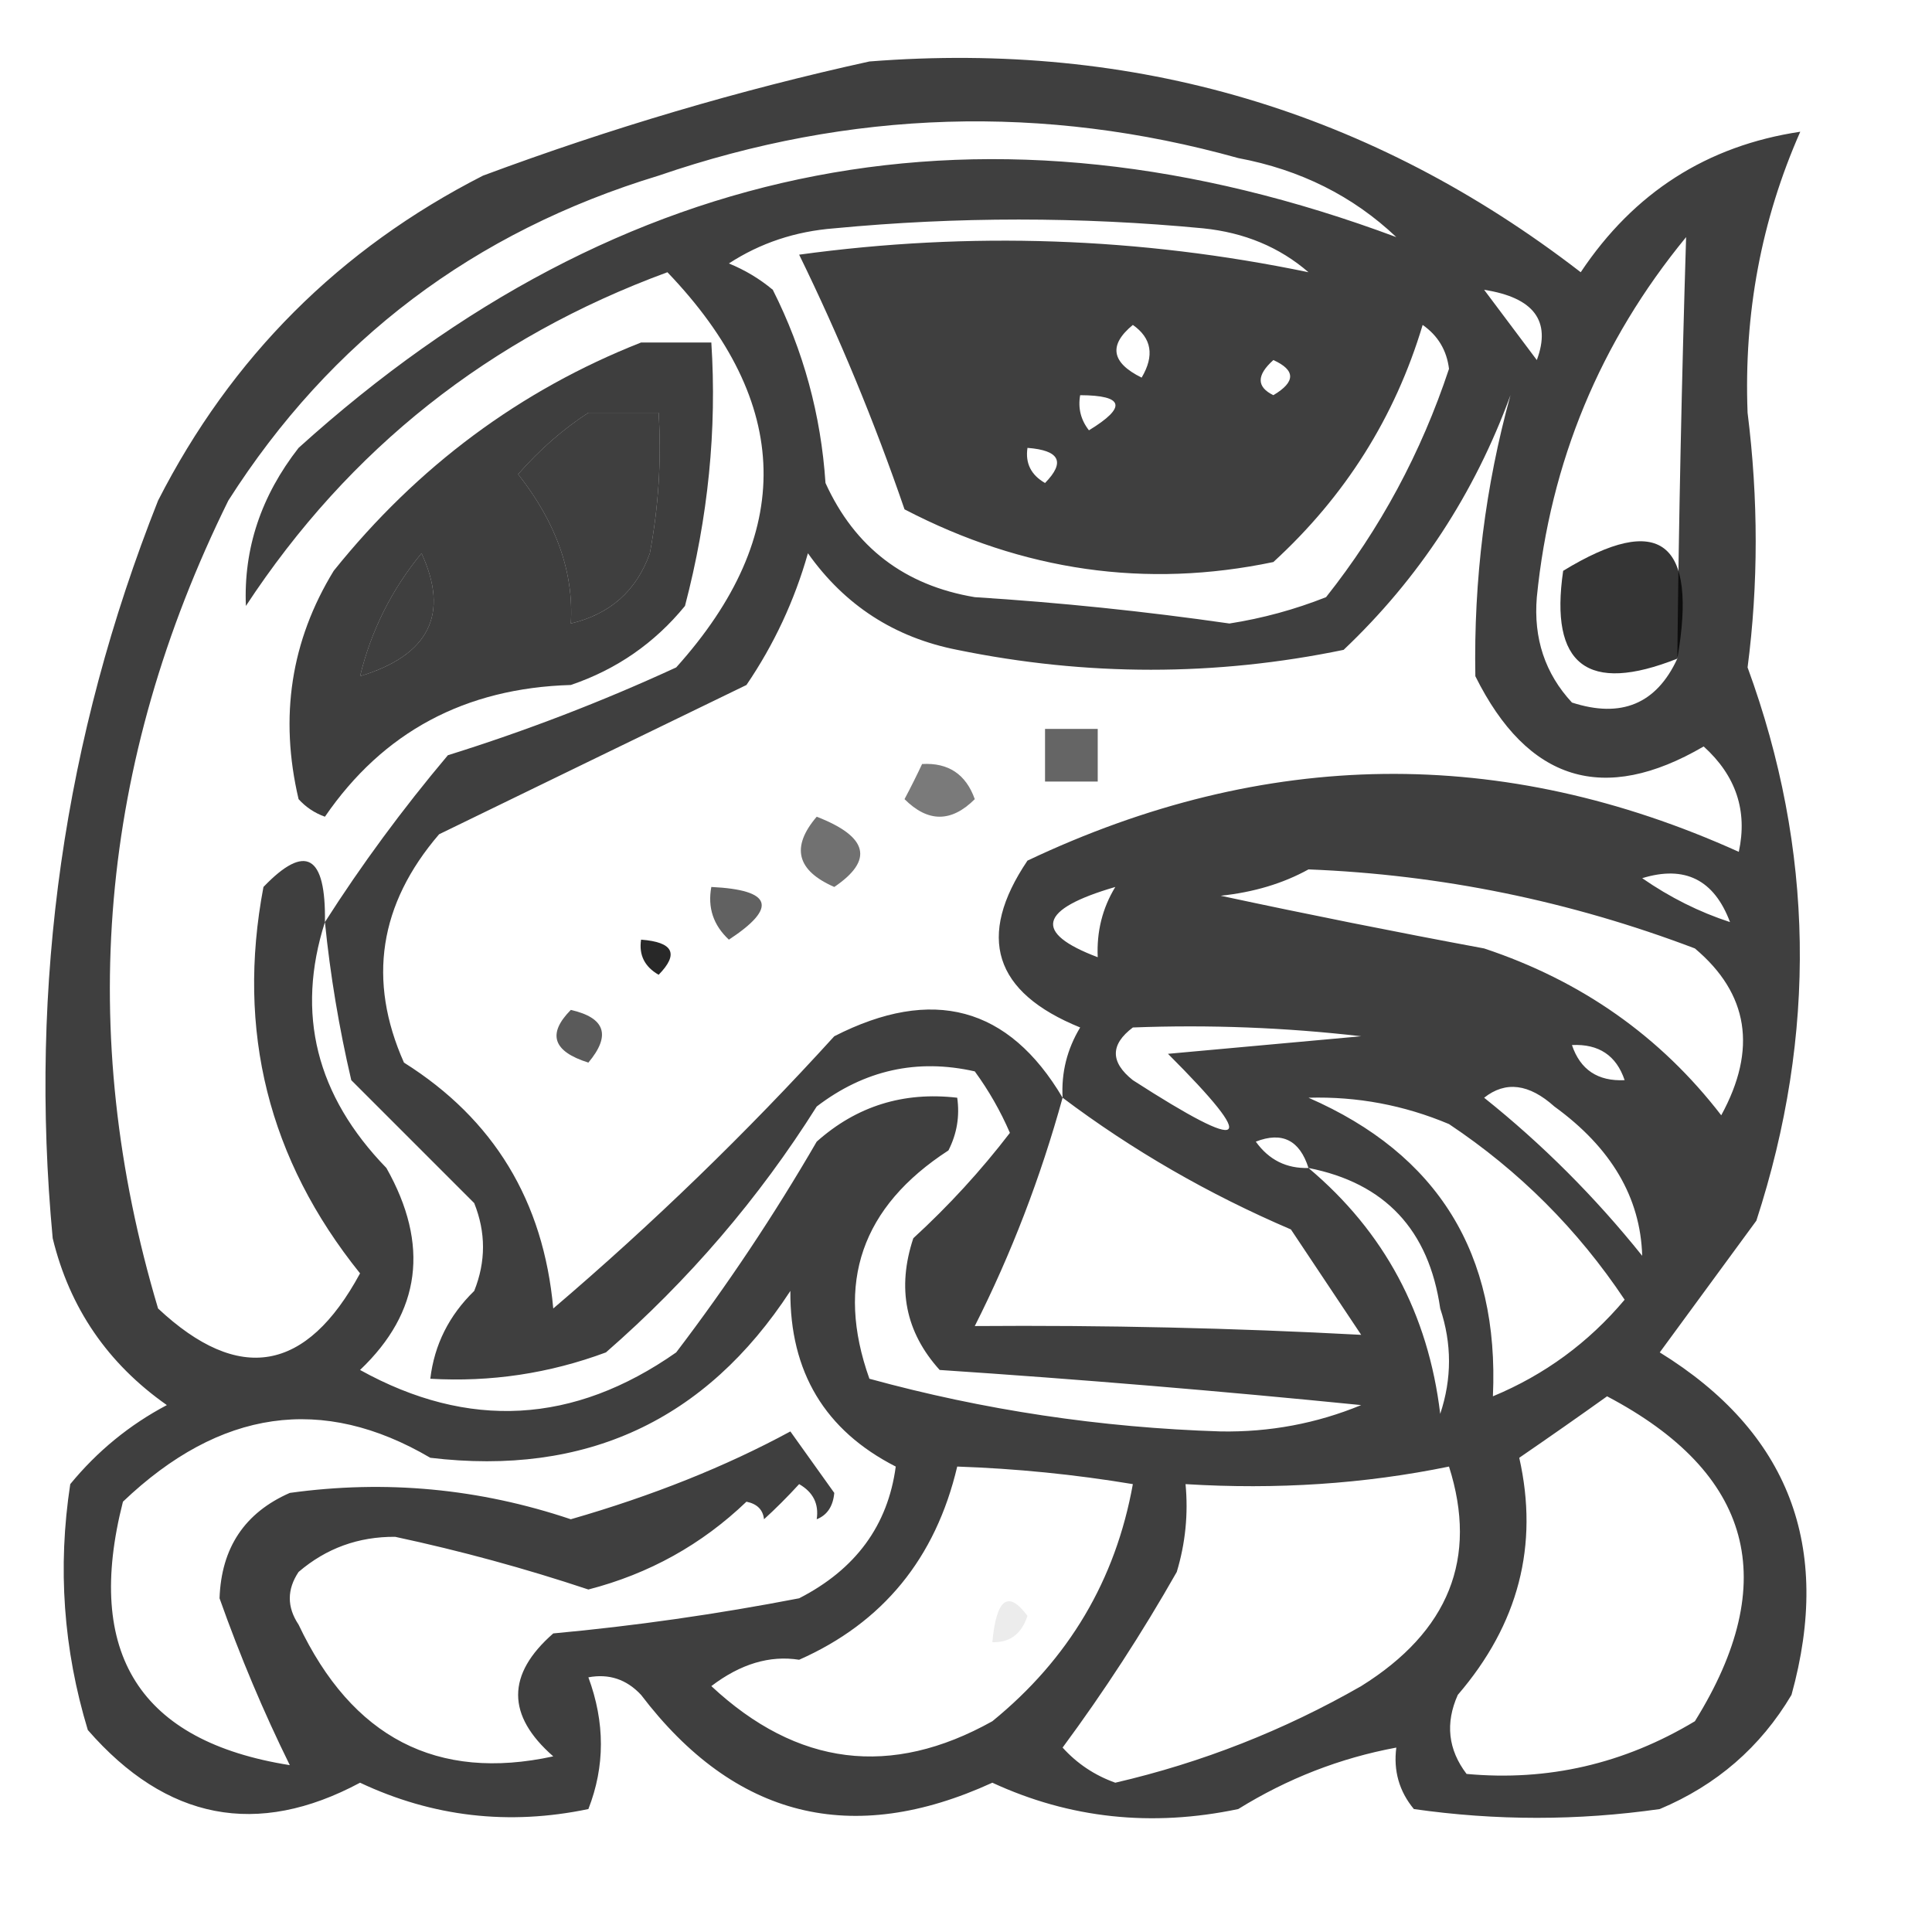
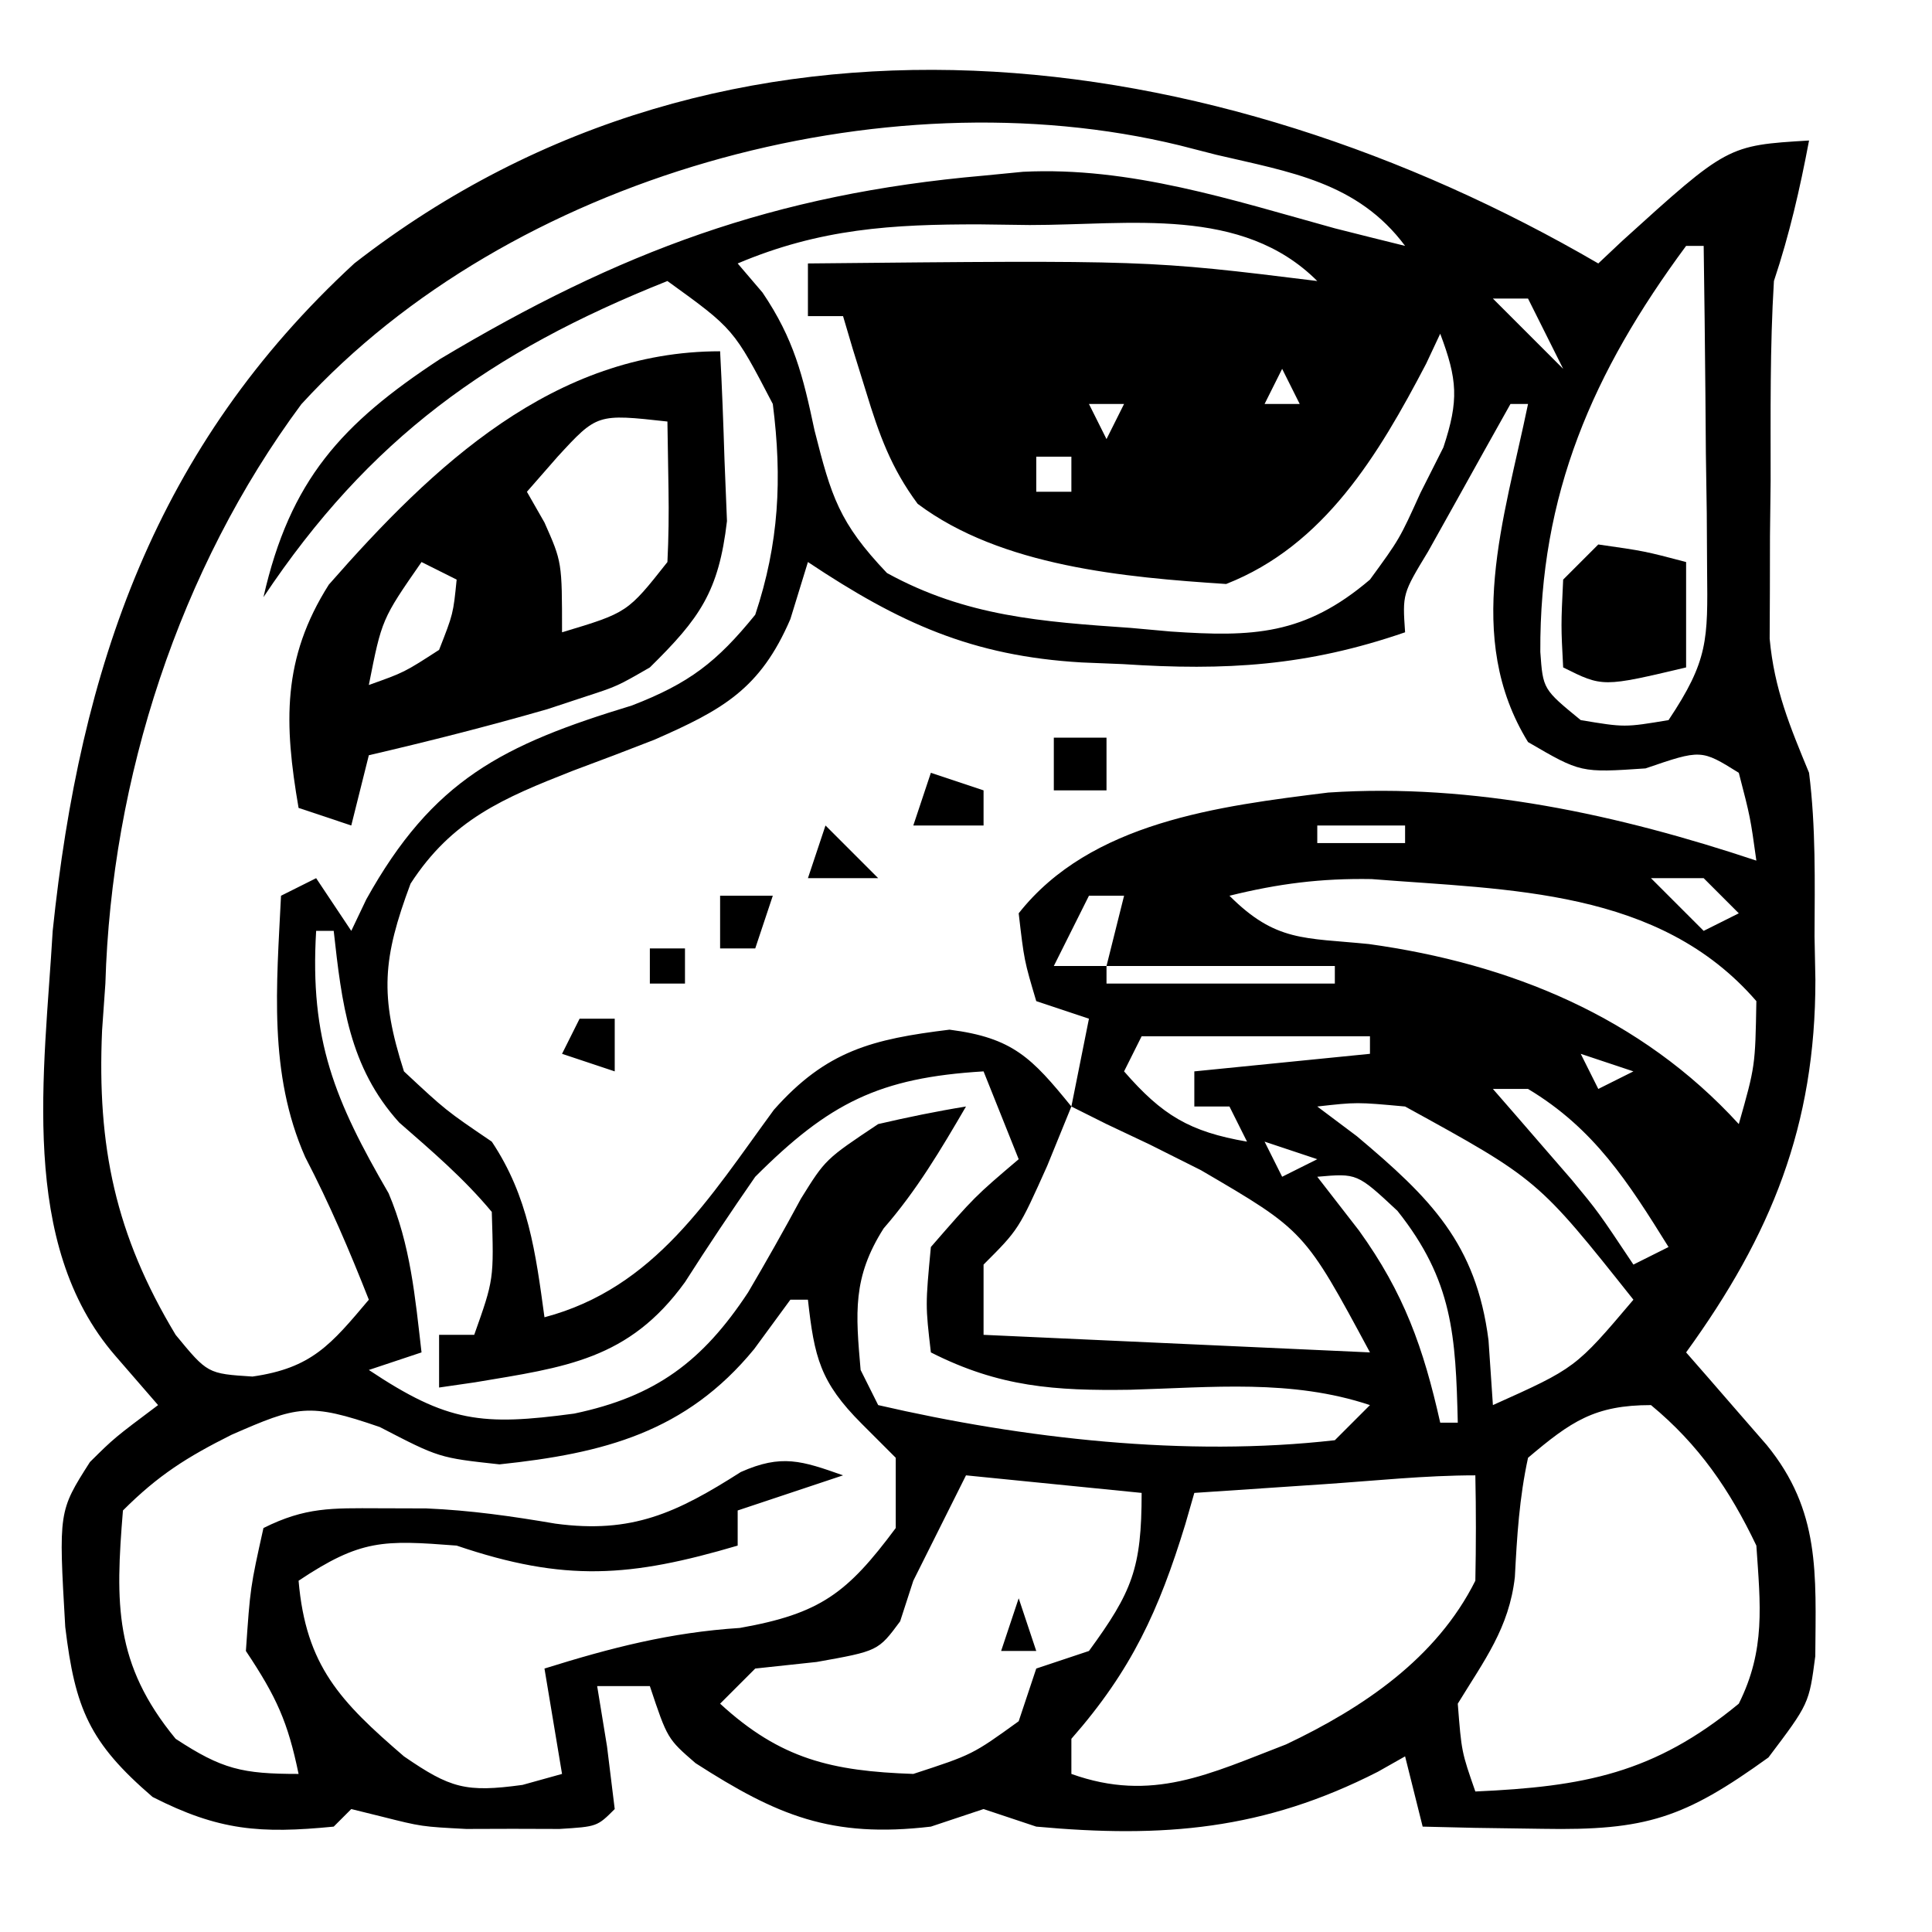
- <svg xmlns="http://www.w3.org/2000/svg" version="1.1" width="110px" height="110px" style="shape-rendering:geometricPrecision; text-rendering:geometricPrecision; image-rendering:optimizeQuality; fill-rule:evenodd; clip-rule:evenodd">
-   <g>
-     <path style="opacity:0.753" fill="#000000" d="M 49.5,3.5 C 64.6,2.314 78.1,6.314 90,15.5C 93.025,10.962 97.191,8.296 102.5,7.5C 100.283,12.52 99.283,17.853 99.5,23.5C 100.116,28.426 100.116,33.259 99.5,38C 103.293,48.362 103.46,58.862 100,69.5C 98.167,72 96.333,74.5 94.5,77C 101.844,81.536 104.344,88.036 102,96.5C 100.235,99.473 97.735,101.64 94.5,103C 89.833,103.667 85.167,103.667 80.5,103C 79.663,101.989 79.33,100.822 79.5,99.5C 76.309,100.092 73.309,101.259 70.5,103C 65.573,104.036 60.907,103.536 56.5,101.5C 48.497,105.164 41.83,103.498 36.5,96.5C 35.675,95.614 34.675,95.281 33.5,95.5C 34.45,98.068 34.45,100.568 33.5,103C 28.97,103.947 24.636,103.447 20.5,101.5C 14.641,104.635 9.474,103.635 5,98.5C 3.607,93.905 3.274,89.239 4,84.5C 5.543,82.622 7.376,81.122 9.5,80C 6.131,77.635 3.964,74.469 3,70.5C 1.642,56.007 3.642,42.007 9,28.5C 13.167,20.333 19.333,14.167 27.5,10C 34.799,7.285 42.132,5.118 49.5,3.5 Z M 79.5,13.5 C 56.272,4.845 35.439,8.845 17,25.5C 14.864,28.237 13.864,31.237 14,34.5C 19.877,25.552 27.877,19.219 38,15.5C 45.129,22.942 45.296,30.442 38.5,38C 34.268,39.95 29.934,41.617 25.5,43C 22.917,46.068 20.584,49.235 18.5,52.5C 18.56,48.673 17.393,48.006 15,50.5C 13.451,58.686 15.285,66.019 20.5,72.5C 17.444,78.146 13.611,78.813 9,74.5C 4.301,58.762 5.635,43.429 13,28.5C 18.823,19.358 26.99,13.191 37.5,10C 48.428,6.245 59.428,5.912 70.5,9C 74.035,9.663 77.035,11.163 79.5,13.5 Z M 74.5,15.5 C 64.88,13.503 55.213,13.17 45.5,14.5C 47.78,19.161 49.78,23.994 51.5,29C 58.255,32.517 65.255,33.517 72.5,32C 76.592,28.252 79.426,23.752 81,18.5C 81.87,19.108 82.37,19.941 82.5,21C 80.913,25.784 78.58,30.118 75.5,34C 73.722,34.704 71.888,35.204 70,35.5C 65.19,34.807 60.357,34.307 55.5,34C 51.501,33.332 48.668,31.166 47,27.5C 46.743,23.623 45.743,19.957 44,16.5C 43.25,15.874 42.416,15.374 41.5,15C 43.285,13.837 45.285,13.171 47.5,13C 54.5,12.333 61.5,12.333 68.5,13C 70.852,13.24 72.852,14.073 74.5,15.5 Z M 95.5,37.5 C 94.31,40.077 92.31,40.91 89.5,40C 87.972,38.352 87.305,36.352 87.5,34C 88.269,26.296 91.103,19.463 96,13.5C 95.749,21.64 95.582,29.64 95.5,37.5 Z M 84.5,16.5 C 87.332,16.942 88.332,18.275 87.5,20.5C 86.5,19.167 85.5,17.833 84.5,16.5 Z M 64.5,18.5 C 65.573,19.251 65.74,20.251 65,21.5C 63.272,20.648 63.105,19.648 64.5,18.5 Z M 72.5,20.5 C 73.773,21.077 73.773,21.744 72.5,22.5C 71.537,22.03 71.537,21.363 72.5,20.5 Z M 61.5,22.5 C 64.001,22.511 64.168,23.178 62,24.5C 61.536,23.906 61.369,23.239 61.5,22.5 Z M 60.5,62.5 C 57.429,57.309 53.096,56.142 47.5,59C 42.497,64.503 37.164,69.669 31.5,74.5C 30.945,68.381 28.112,63.714 23,60.5C 20.916,55.815 21.582,51.482 25,47.5C 30.816,44.67 36.649,41.837 42.5,39C 44.069,36.696 45.235,34.196 46,31.5C 48.1,34.467 50.934,36.3 54.5,37C 61.873,38.51 69.207,38.51 76.5,37C 80.784,32.94 83.951,28.107 86,22.5C 84.57,27.675 83.903,33.008 84,38.5C 86.978,44.491 91.311,45.824 97,42.5C 98.84,44.165 99.507,46.165 99,48.5C 85.537,42.42 72.037,42.587 58.5,49C 55.577,53.335 56.577,56.502 61.5,58.5C 60.754,59.736 60.421,61.069 60.5,62.5 Z M 33.5,23.5 C 34.833,23.5 36.167,23.5 37.5,23.5C 37.664,26.187 37.497,28.854 37,31.5C 36.241,33.635 34.741,34.968 32.5,35.5C 32.678,32.597 31.677,29.764 29.5,27C 30.73,25.595 32.064,24.429 33.5,23.5 Z M 58.5,25.5 C 60.337,25.64 60.67,26.306 59.5,27.5C 58.703,27.043 58.369,26.376 58.5,25.5 Z M 20.5,38.5 C 21.128,35.91 22.295,33.577 24,31.5C 25.6,34.971 24.433,37.304 20.5,38.5 Z M 74.5,49.5 C 82.051,49.799 89.384,51.299 96.5,54C 99.557,56.572 100.057,59.739 98,63.5C 94.54,59.006 90.04,55.84 84.5,54C 79.467,53.065 74.467,52.065 69.5,51C 71.382,50.802 73.048,50.302 74.5,49.5 Z M 98.5,52.5 C 96.745,51.928 95.078,51.094 93.5,50C 95.928,49.253 97.594,50.086 98.5,52.5 Z M 63.5,50.5 C 62.766,51.708 62.433,53.041 62.5,54.5C 58.805,53.105 59.139,51.772 63.5,50.5 Z M 18.5,52.5 C 18.804,55.522 19.304,58.522 20,61.5C 22.333,63.833 24.667,66.167 27,68.5C 27.667,70.167 27.667,71.833 27,73.5C 25.562,74.9 24.729,76.567 24.5,78.5C 27.941,78.699 31.274,78.199 34.5,77C 39.211,72.892 43.211,68.225 46.5,63C 49.217,60.924 52.217,60.257 55.5,61C 56.293,62.085 56.96,63.252 57.5,64.5C 55.851,66.65 54.018,68.65 52,70.5C 51.056,73.347 51.556,75.847 53.5,78C 61.508,78.533 69.508,79.2 77.5,80C 74.962,81.047 72.295,81.547 69.5,81.5C 62.679,81.286 56.012,80.286 49.5,78.5C 47.555,73.041 49.055,68.708 54,65.5C 54.483,64.552 54.65,63.552 54.5,62.5C 51.436,62.144 48.769,62.977 46.5,65C 44.081,69.172 41.415,73.172 38.5,77C 32.67,81.087 26.67,81.42 20.5,78C 23.966,74.705 24.466,70.872 22,66.5C 18.003,62.378 16.837,57.711 18.5,52.5 Z M 64.5,58.5 C 68.846,58.334 73.179,58.501 77.5,59C 73.833,59.333 70.167,59.667 66.5,60C 71.733,65.231 71.067,65.731 64.5,61.5C 63.209,60.473 63.209,59.473 64.5,58.5 Z M 89.5,59.5 C 91.027,59.427 92.027,60.094 92.5,61.5C 90.973,61.573 89.973,60.906 89.5,59.5 Z M 84.5,62.5 C 85.721,61.535 87.054,61.702 88.5,63C 91.735,65.346 93.402,68.179 93.5,71.5C 90.812,68.146 87.812,65.146 84.5,62.5 Z M 60.5,62.5 C 64.479,65.493 68.812,67.993 73.5,70C 74.833,72 76.167,74 77.5,76C 70.226,75.61 62.893,75.443 55.5,75.5C 57.576,71.389 59.242,67.056 60.5,62.5 Z M 74.5,62.5 C 77.271,62.421 79.937,62.921 82.5,64C 86.5,66.667 89.833,70 92.5,74C 90.444,76.444 87.944,78.277 85,79.5C 85.367,71.381 81.867,65.715 74.5,62.5 Z M 74.5,66.5 C 73.244,66.539 72.244,66.039 71.5,65C 72.998,64.415 73.998,64.915 74.5,66.5 Z M 74.5,66.5 C 78.854,67.356 81.354,70.023 82,74.5C 82.667,76.5 82.667,78.5 82,80.5C 81.317,74.797 78.817,70.13 74.5,66.5 Z M 43.5,86.5 C 44.151,85.909 44.818,85.243 45.5,84.5C 46.297,84.957 46.631,85.624 46.5,86.5C 47.097,86.265 47.43,85.765 47.5,85C 46.66,83.829 45.827,82.662 45,81.5C 41.323,83.494 37.156,85.16 32.5,86.5C 27.283,84.745 21.95,84.245 16.5,85C 13.932,86.127 12.598,88.127 12.5,91C 13.672,94.304 15.005,97.471 16.5,100.5C 7.96,99.145 4.793,94.145 7,85.5C 12.527,80.229 18.36,79.395 24.5,83C 33.344,84.057 40.178,80.89 45,73.5C 44.968,78.11 46.968,81.444 51,83.5C 50.553,86.85 48.72,89.35 45.5,91C 40.805,91.907 36.138,92.573 31.5,93C 28.833,95.333 28.833,97.667 31.5,100C 24.884,101.44 20.05,98.94 17,92.5C 16.333,91.5 16.333,90.5 17,89.5C 18.574,88.152 20.407,87.486 22.5,87.5C 26.223,88.297 29.89,89.297 33.5,90.5C 36.952,89.608 39.952,87.942 42.5,85.5C 43.107,85.624 43.44,85.957 43.5,86.5 Z M 91.5,79.5 C 99.789,83.868 101.456,90.035 96.5,98C 92.46,100.427 88.127,101.427 83.5,101C 82.446,99.612 82.28,98.112 83,96.5C 86.459,92.48 87.625,87.98 86.5,83C 88.233,81.811 89.9,80.644 91.5,79.5 Z M 45.5,94.5 C 50.267,92.39 53.267,88.723 54.5,83.5C 57.86,83.616 61.193,83.949 64.5,84.5C 63.518,89.959 60.851,94.459 56.5,98C 50.726,101.228 45.392,100.561 40.5,96C 42.16,94.736 43.827,94.236 45.5,94.5 Z M 82.5,83.5 C 84.16,88.72 82.493,92.887 77.5,96C 73.099,98.522 68.432,100.356 63.5,101.5C 62.328,101.081 61.328,100.415 60.5,99.5C 62.864,96.302 65.03,92.968 67,89.5C 67.493,87.866 67.66,86.199 67.5,84.5C 72.695,84.82 77.695,84.487 82.5,83.5 Z" />
-   </g>
-   <g>
-     <path style="opacity:0.755" fill="#000000" d="M 36.5,19.5 C 37.833,19.5 39.167,19.5 40.5,19.5C 40.822,24.458 40.322,29.458 39,34.5C 37.269,36.617 35.102,38.117 32.5,39C 26.475,39.176 21.808,41.676 18.5,46.5C 17.914,46.291 17.414,45.957 17,45.5C 15.898,40.816 16.564,36.483 19,32.5C 23.778,26.55 29.611,22.216 36.5,19.5 Z M 33.5,23.5 C 32.064,24.429 30.73,25.595 29.5,27C 31.677,29.764 32.678,32.597 32.5,35.5C 34.741,34.968 36.241,33.635 37,31.5C 37.497,28.854 37.664,26.187 37.5,23.5C 36.167,23.5 34.833,23.5 33.5,23.5 Z M 20.5,38.5 C 24.433,37.304 25.6,34.971 24,31.5C 22.295,33.577 21.128,35.91 20.5,38.5 Z" />
-   </g>
-   <g>
-     <path style="opacity:0.791" fill="#000000" d="M 95.5,37.5 C 90.383,39.532 88.216,37.865 89,32.5C 94.503,29.143 96.669,30.81 95.5,37.5 Z" />
-   </g>
-   <g>
-     <path style="opacity:0.602" fill="#000000" d="M 59.5,41.5 C 60.5,41.5 61.5,41.5 62.5,41.5C 62.5,42.5 62.5,43.5 62.5,44.5C 61.5,44.5 60.5,44.5 59.5,44.5C 59.5,43.5 59.5,42.5 59.5,41.5 Z" />
-   </g>
-   <g>
-     <path style="opacity:0.523" fill="#000000" d="M 52.5,43.5 C 53.995,43.415 54.995,44.081 55.5,45.5C 54.167,46.833 52.833,46.833 51.5,45.5C 51.863,44.816 52.196,44.15 52.5,43.5 Z" />
-   </g>
-   <g>
-     <path style="opacity:0.555" fill="#000000" d="M 46.5,46.5 C 49.428,47.637 49.761,48.97 47.5,50.5C 45.358,49.563 45.024,48.23 46.5,46.5 Z" />
-   </g>
-   <g>
-     <path style="opacity:0.619" fill="#000000" d="M 40.5,50.5 C 43.957,50.667 44.29,51.667 41.5,53.5C 40.614,52.675 40.281,51.675 40.5,50.5 Z" />
-   </g>
-   <g>
-     <path style="opacity:0.842" fill="#000000" d="M 36.5,53.5 C 38.337,53.639 38.67,54.306 37.5,55.5C 36.703,55.043 36.369,54.376 36.5,53.5 Z" />
-   </g>
-   <g>
-     <path style="opacity:0.645" fill="#000000" d="M 32.5,57.5 C 34.465,57.948 34.798,58.948 33.5,60.5C 31.481,59.867 31.147,58.867 32.5,57.5 Z" />
-   </g>
-   <g>
-     <path style="opacity:0.075" fill="#000000" d="M 56.5,93.5 C 56.73,91.017 57.397,90.517 58.5,92C 58.164,93.03 57.497,93.53 56.5,93.5 Z" />
-   </g>
+ <svg xmlns="http://www.w3.org/2000/svg" version="1.1" width="110" height="110">
+   <path d="M0 0 C0.447 -0.422 0.895 -0.843 1.355 -1.277 C7.36 -6.719 7.36 -6.719 12 -7 C11.477 -4.237 10.891 -1.674 10 1 C9.768 4.788 9.815 8.581 9.812 12.375 C9.8 13.417 9.788 14.458 9.775 15.531 C9.773 16.539 9.772 17.547 9.77 18.586 C9.765 19.504 9.761 20.423 9.757 21.369 C10.023 24.245 10.904 26.343 12 29 C12.39 32.099 12.325 35.191 12.312 38.312 C12.329 39.129 12.345 39.946 12.361 40.787 C12.368 49.083 9.852 55.308 5 62 C5.422 62.482 5.843 62.964 6.277 63.461 C7.099 64.408 7.099 64.408 7.938 65.375 C8.483 66.001 9.028 66.628 9.59 67.273 C12.653 71.023 12.386 74.603 12.355 79.297 C12 82 12 82 9.688 85.062 C4.902 88.512 2.737 89.234 -3.188 89.125 C-4.46 89.107 -5.732 89.089 -7.043 89.07 C-8.019 89.047 -8.995 89.024 -10 89 C-10.33 87.68 -10.66 86.36 -11 85 C-11.51 85.289 -12.021 85.578 -12.547 85.875 C-19.048 89.195 -24.767 89.662 -32 89 C-32.99 88.67 -33.98 88.34 -35 88 C-35.99 88.33 -36.98 88.66 -38 89 C-43.678 89.668 -46.761 88.368 -51.398 85.387 C-53 84 -53 84 -54 81 C-54.99 81 -55.98 81 -57 81 C-56.814 82.134 -56.629 83.269 -56.438 84.438 C-56.293 85.613 -56.149 86.789 -56 88 C-57 89 -57 89 -59.145 89.133 C-60.025 89.13 -60.905 89.128 -61.812 89.125 C-62.685 89.128 -63.558 89.13 -64.457 89.133 C-67 89 -67 89 -69.262 88.43 C-69.835 88.288 -70.409 88.146 -71 88 C-71.33 88.33 -71.66 88.66 -72 89 C-76.178 89.41 -78.54 89.235 -82.312 87.312 C-85.909 84.218 -86.724 82.289 -87.285 77.633 C-87.666 71.045 -87.666 71.045 -85.879 68.242 C-84.5 66.875 -84.5 66.875 -82 65 C-82.804 64.072 -83.609 63.144 -84.438 62.188 C-89.971 55.803 -88.463 45.999 -88 38 C-86.437 23.004 -82.141 10.42 -70.82 -0.008 C-49.501 -16.59 -21.764 -12.673 0 0 Z M-49 0 C-48.3 0.82 -48.3 0.82 -47.586 1.656 C-45.798 4.298 -45.282 6.393 -44.625 9.5 C-43.672 13.262 -43.232 14.756 -40.5 17.625 C-35.995 20.103 -31.657 20.401 -26.625 20.75 C-25.87 20.818 -25.114 20.887 -24.336 20.957 C-19.676 21.275 -16.72 21.17 -13 18 C-11.316 15.691 -11.316 15.691 -10.125 13.062 C-9.694 12.208 -9.264 11.353 -8.82 10.473 C-7.929 7.785 -8.019 6.61 -9 4 C-9.264 4.563 -9.529 5.127 -9.801 5.707 C-12.518 10.903 -15.601 16.059 -21.188 18.25 C-26.964 17.871 -33.998 17.253 -38.754 13.684 C-40.269 11.637 -40.947 9.745 -41.688 7.312 C-42.065 6.1 -42.065 6.1 -42.449 4.863 C-42.631 4.248 -42.813 3.634 -43 3 C-43.66 3 -44.32 3 -45 3 C-45 2.01 -45 1.02 -45 0 C-25.66 -0.191 -25.66 -0.191 -16 1 C-20.292 -3.292 -26.681 -2.184 -32.375 -2.188 C-33.308 -2.2 -34.242 -2.212 -35.203 -2.225 C-40.209 -2.235 -44.31 -1.984 -49 0 Z M5 -1 C-0.316 6.19 -3.348 13.148 -3.301 22.117 C-3.15 24.241 -3.15 24.241 -1 26 C1.5 26.417 1.5 26.417 4 26 C6.266 22.601 6.237 21.437 6.195 17.457 C6.189 16.384 6.182 15.311 6.176 14.205 C6.159 13.086 6.142 11.966 6.125 10.812 C6.116 9.681 6.107 8.55 6.098 7.385 C6.074 4.59 6.041 1.795 6 -1 C5.67 -1 5.34 -1 5 -1 Z M-73.844 8.016 C-80.795 17.394 -84.658 29.315 -85 41 C-85.062 41.88 -85.124 42.761 -85.188 43.668 C-85.479 50.278 -84.433 55.298 -81 61 C-79.182 63.21 -79.182 63.21 -76.625 63.375 C-73.248 62.893 -72.156 61.555 -70 59 C-71.102 56.203 -72.236 53.547 -73.625 50.875 C-75.728 46.11 -75.249 41.102 -75 36 C-74.01 35.505 -74.01 35.505 -73 35 C-72.34 35.99 -71.68 36.98 -71 38 C-70.718 37.408 -70.435 36.817 -70.145 36.207 C-66.356 29.396 -62.388 27.408 -55.023 25.168 C-51.762 23.908 -50.187 22.696 -48 20 C-46.646 15.938 -46.457 12.248 -47 8 C-49.224 3.726 -49.224 3.726 -53 1 C-63.117 5.029 -69.994 9.992 -76 19 C-74.488 12.339 -71.565 9.13 -65.938 5.438 C-55.721 -0.671 -46.94 -3.955 -35 -5 C-34.259 -5.072 -33.518 -5.144 -32.754 -5.219 C-26.645 -5.524 -20.824 -3.606 -15 -2 C-13.668 -1.663 -12.335 -1.327 -11 -1 C-13.708 -4.635 -17.564 -5.206 -21.75 -6.188 C-22.441 -6.365 -23.132 -6.542 -23.844 -6.725 C-40.744 -10.838 -61.971 -4.964 -73.844 8.016 Z M-6 2 C-4.68 3.32 -3.36 4.64 -2 6 C-2.66 4.68 -3.32 3.36 -4 2 C-4.66 2 -5.32 2 -6 2 Z M-26 4 C-26 7 -26 7 -26 7 Z M-18 6 C-18.33 6.66 -18.66 7.32 -19 8 C-18.34 8 -17.68 8 -17 8 C-17.33 7.34 -17.66 6.68 -18 6 Z M-29 8 C-28.67 8.66 -28.34 9.32 -28 10 C-27.67 9.34 -27.34 8.68 -27 8 C-27.66 8 -28.32 8 -29 8 Z M-21 10 C-20 12 -20 12 -20 12 Z M-32 11 C-32 11.66 -32 12.32 -32 13 C-31.34 13 -30.68 13 -30 13 C-30 12.34 -30 11.68 -30 11 C-30.66 11 -31.32 11 -32 11 Z M-5 8 C-6.005 9.789 -7.004 11.581 -8 13.375 C-8.557 14.373 -9.114 15.37 -9.688 16.398 C-11.15 18.812 -11.15 18.812 -11 21 C-16.578 22.924 -21.201 23.199 -27.062 22.812 C-27.839 22.781 -28.616 22.749 -29.416 22.717 C-35.652 22.352 -39.785 20.477 -45 17 C-45.33 18.073 -45.66 19.145 -46 20.25 C-47.718 24.24 -49.862 25.413 -53.742 27.117 C-55.284 27.72 -56.831 28.308 -58.383 28.883 C-62.339 30.437 -65.262 31.663 -67.625 35.312 C-69.215 39.576 -69.387 41.675 -68 46 C-65.619 48.222 -65.619 48.222 -63 50 C-60.914 53.13 -60.504 56.308 -60 60 C-53.704 58.333 -50.611 53.197 -46.938 48.188 C-43.949 44.814 -41.33 44.163 -36.938 43.625 C-33.33 44.086 -32.251 45.23 -30 48 C-29.67 46.35 -29.34 44.7 -29 43 C-29.99 42.67 -30.98 42.34 -32 42 C-32.688 39.688 -32.688 39.688 -33 37 C-28.9 31.797 -21.593 30.897 -15.375 30.125 C-7.11 29.572 1.177 31.392 9 34 C8.656 31.527 8.656 31.527 8 29 C5.857 27.665 5.857 27.665 2.688 28.75 C-1 29 -1 29 -4 27.25 C-7.677 21.275 -5.355 14.562 -4 8 C-4.33 8 -4.66 8 -5 8 Z M-16 32 C-16 32.33 -16 32.66 -16 33 C-14.35 33 -12.7 33 -11 33 C-11 32.67 -11 32.34 -11 32 C-12.65 32 -14.3 32 -16 32 Z M3 35 C3.99 35.99 4.98 36.98 6 38 C6.66 37.67 7.32 37.34 8 37 C7.34 36.34 6.68 35.68 6 35 C5.01 35 4.02 35 3 35 Z M-29 36 C-29.66 37.32 -30.32 38.64 -31 40 C-30.01 40 -29.02 40 -28 40 C-27.67 38.68 -27.34 37.36 -27 36 C-27.66 36 -28.32 36 -29 36 Z M-21 36 C-18.36 38.64 -16.743 38.382 -13.062 38.75 C-5.006 39.868 2.421 42.892 8 49 C8.936 45.701 8.936 45.701 9 42 C3.461 35.595 -5.054 35.676 -12.914 35.051 C-15.8 35.003 -18.209 35.31 -21 36 Z M-28 40 C-28 40.33 -28 40.66 -28 41 C-23.71 41 -19.42 41 -15 41 C-15 40.67 -15 40.34 -15 40 C-19.29 40 -23.58 40 -28 40 Z M-13 41 C-9 42 -9 42 -9 42 Z M-26 44 C-26.33 44.66 -26.66 45.32 -27 46 C-24.826 48.5 -23.27 49.436 -20 50 C-20.33 49.34 -20.66 48.68 -21 48 C-21.66 48 -22.32 48 -23 48 C-23 47.34 -23 46.68 -23 46 C-19.7 45.67 -16.4 45.34 -13 45 C-13 44.67 -13 44.34 -13 44 C-17.29 44 -21.58 44 -26 44 Z M-1 45 C-0.67 45.66 -0.34 46.32 0 47 C0.66 46.67 1.32 46.34 2 46 C1.01 45.67 0.02 45.34 -1 45 Z M-73 38 C-73.373 44.212 -71.936 47.666 -68.875 52.938 C-67.626 55.882 -67.365 58.84 -67 62 C-67.99 62.33 -68.98 62.66 -70 63 C-65.513 65.992 -63.552 66.189 -58.309 65.484 C-53.678 64.513 -51 62.518 -48.406 58.582 C-47.369 56.821 -46.364 55.041 -45.395 53.242 C-44 51 -44 51 -41 49 C-39.345 48.615 -37.678 48.272 -36 48 C-37.442 50.472 -38.804 52.775 -40.688 54.938 C-42.467 57.734 -42.283 59.749 -42 63 C-41.67 63.66 -41.34 64.32 -41 65 C-32.725 66.912 -23.475 67.967 -15 67 C-14.34 66.34 -13.68 65.68 -13 65 C-17.467 63.511 -22.004 63.996 -26.664 64.127 C-30.926 64.19 -34.105 63.978 -38 62 C-38.312 59.312 -38.312 59.312 -38 56 C-35.5 53.125 -35.5 53.125 -33 51 C-33.66 49.35 -34.32 47.7 -35 46 C-40.945 46.357 -43.797 47.797 -48 52 C-49.37 53.975 -50.707 55.974 -52 58 C-55.197 62.427 -58.818 62.842 -63.953 63.703 C-64.966 63.85 -64.966 63.85 -66 64 C-66 63.01 -66 62.02 -66 61 C-65.34 61 -64.68 61 -64 61 C-62.879 57.844 -62.879 57.844 -63 54 C-64.601 52.078 -66.392 50.555 -68.273 48.91 C-71.126 45.754 -71.542 42.124 -72 38 C-72.33 38 -72.66 38 -73 38 Z M-6 47 C-5.59 47.471 -5.18 47.941 -4.758 48.426 C-4.219 49.048 -3.68 49.671 -3.125 50.312 C-2.591 50.927 -2.058 51.542 -1.508 52.176 C0 54 0 54 2 57 C2.66 56.67 3.32 56.34 4 56 C1.704 52.31 -0.228 49.263 -4 47 C-4.66 47 -5.32 47 -6 47 Z M-30 48 C-30.681 49.671 -30.681 49.671 -31.375 51.375 C-33 55 -33 55 -35 57 C-35 58.32 -35 59.64 -35 61 C-27.74 61.33 -20.48 61.66 -13 62 C-16.726 55.072 -16.726 55.072 -22.625 51.625 C-24.067 50.902 -24.067 50.902 -25.539 50.164 C-26.351 49.78 -27.163 49.396 -28 49 C-28.66 48.67 -29.32 48.34 -30 48 Z M-16 48 C-15.258 48.557 -14.515 49.114 -13.75 49.688 C-9.562 53.209 -6.951 55.796 -6.25 61.312 C-6.126 63.138 -6.126 63.138 -6 65 C-1.292 62.887 -1.292 62.887 2 59 C-3.44 52.153 -3.44 52.153 -11 48 C-13.751 47.747 -13.751 47.747 -16 48 Z M-19 50 C-18.67 50.66 -18.34 51.32 -18 52 C-17.34 51.67 -16.68 51.34 -16 51 C-16.99 50.67 -17.98 50.34 -19 50 Z M-16 52 C-15.216 53.011 -14.432 54.021 -13.625 55.062 C-11.058 58.626 -9.957 61.736 -9 66 C-8.67 66 -8.34 66 -8 66 C-8.119 61.052 -8.278 57.907 -11.438 53.938 C-13.73 51.799 -13.73 51.799 -16 52 Z M-46 59 C-46.681 59.928 -47.361 60.856 -48.062 61.812 C-51.946 66.546 -56.633 67.751 -62.562 68.375 C-66 68 -66 68 -69.375 66.25 C-73.44 64.848 -74.058 65.048 -77.812 66.688 C-80.348 67.958 -81.982 68.982 -84 71 C-84.433 76.287 -84.505 79.744 -81 84 C-78.356 85.735 -77.215 86 -74 86 C-74.613 83.038 -75.254 81.619 -77 79 C-76.75 75.375 -76.75 75.375 -76 72 C-73.607 70.803 -72.106 70.867 -69.438 70.875 C-68.542 70.878 -67.646 70.88 -66.723 70.883 C-64.204 70.991 -61.856 71.327 -59.375 71.75 C-55.016 72.336 -52.476 71.14 -48.824 68.812 C-46.502 67.778 -45.348 68.171 -43 69 C-44.98 69.66 -46.96 70.32 -49 71 C-49 71.66 -49 72.32 -49 73 C-55.102 74.799 -58.839 75.092 -65 73 C-69.178 72.679 -70.455 72.636 -74 75 C-73.584 79.848 -71.626 81.88 -68 85 C-65.348 86.823 -64.478 87.065 -61.25 86.625 C-60.508 86.419 -59.765 86.213 -59 86 C-59.33 84.02 -59.66 82.04 -60 80 C-56.212 78.816 -52.837 77.944 -48.875 77.688 C-44.283 76.873 -42.757 75.705 -40 72 C-40 70.68 -40 69.36 -40 68 C-40.639 67.361 -41.279 66.721 -41.938 66.062 C-44.309 63.691 -44.636 62.272 -45 59 C-45.33 59 -45.66 59 -46 59 Z M-4 68 C-4.496 70.279 -4.629 72.462 -4.75 74.789 C-5.078 77.693 -6.495 79.537 -8 82 C-7.787 84.742 -7.787 84.742 -7 87 C-0.822 86.725 3.178 85.978 8 82 C9.532 78.936 9.229 76.383 9 73 C7.485 69.825 5.722 67.249 3 65 C-0.209 65 -1.555 65.931 -4 68 Z M-36 69 C-36.454 69.907 -36.907 70.815 -37.375 71.75 C-37.911 72.823 -38.447 73.895 -39 75 C-39.248 75.763 -39.495 76.526 -39.75 77.312 C-41 79 -41 79 -44.5 79.625 C-46.233 79.811 -46.233 79.811 -48 80 C-48.66 80.66 -49.32 81.32 -50 82 C-46.562 85.163 -43.635 85.84 -39 86 C-35.631 84.9 -35.631 84.9 -33 83 C-32.67 82.01 -32.34 81.02 -32 80 C-31.01 79.67 -30.02 79.34 -29 79 C-26.534 75.621 -26 74.294 -26 70 C-29.3 69.67 -32.6 69.34 -36 69 Z M-15.562 69.5 C-16.273 69.548 -16.984 69.595 -17.717 69.645 C-19.478 69.763 -21.239 69.881 -23 70 C-23.17 70.592 -23.34 71.183 -23.516 71.793 C-25.016 76.686 -26.572 80.099 -30 84 C-30 84.66 -30 85.32 -30 86 C-25.406 87.646 -22.146 85.998 -17.77 84.316 C-13.394 82.237 -9.211 79.422 -7 75 C-6.96 73 -6.957 71 -7 69 C-9.851 69 -12.717 69.308 -15.562 69.5 Z " fill="#000000" transform="translate(91,15)" />
+   <path d="M0 0 C0.109 2.061 0.186 4.124 0.25 6.188 C0.296 7.336 0.343 8.485 0.391 9.668 C-0.079 13.678 -1.147 15.197 -4 18 C-5.859 19.074 -5.859 19.074 -7.75 19.688 C-8.779 20.028 -8.779 20.028 -9.828 20.375 C-13.201 21.346 -16.581 22.206 -20 23 C-20.33 24.32 -20.66 25.64 -21 27 C-21.99 26.67 -22.98 26.34 -24 26 C-24.828 21.194 -24.95 17.498 -22.277 13.285 C-16.317 6.486 -9.456 0 0 0 Z M-9.25 6 C-9.828 6.66 -10.405 7.32 -11 8 C-10.67 8.578 -10.34 9.155 -10 9.75 C-9 12 -9 12 -9 16 C-5.274 14.881 -5.274 14.881 -3 12 C-2.931 10.627 -2.915 9.25 -2.938 7.875 C-2.958 6.596 -2.979 5.317 -3 4 C-7.003 3.557 -7.003 3.557 -9.25 6 Z M-17 12 C-19.259 15.254 -19.259 15.254 -20 19 C-17.984 18.284 -17.984 18.284 -16 17 C-15.195 14.95 -15.195 14.95 -15 13 C-15.66 12.67 -16.32 12.34 -17 12 Z " fill="#000000" transform="translate(41,20)" />
+   <path d="M0 0 C2.625 0.375 2.625 0.375 5 1 C5 2.98 5 4.96 5 7 C0.25 8.125 0.25 8.125 -2 7 C-2.125 4.625 -2.125 4.625 -2 2 C-1.34 1.34 -0.68 0.68 0 0 Z M1 3 C2 5 2 5 2 5 Z " fill="#000000" transform="translate(91,31)" />
+   <path d="M0 0 C0.99 0.99 1.98 1.98 3 3 C1.68 3 0.36 3 -1 3 C-0.67 2.01 -0.34 1.02 0 0 Z " fill="#000000" transform="translate(47,47)" />
+   <path d="M0 0 C0.99 0.33 1.98 0.66 3 1 C3 1.66 3 2.32 3 3 C1.68 3 0.36 3 -1 3 C-0.67 2.01 -0.34 1.02 0 0 Z " fill="#000000" transform="translate(53,44)" />
+   <path d="M0 0 C0.99 0 1.98 0 3 0 C3 0.99 3 1.98 3 3 C2.01 3 1.02 3 0 3 C0 2.01 0 1.02 0 0 Z " fill="#000000" transform="translate(60,42)" />
+   <path d="M0 0 C0.99 0 1.98 0 3 0 C2.67 0.99 2.34 1.98 2 3 C1.34 3 0.68 3 0 3 C0 2.01 0 1.02 0 0 Z " fill="#000000" transform="translate(41,51)" />
+   <path d="M0 0 C0.66 0 1.32 0 2 0 C2 0.99 2 1.98 2 3 C1.01 2.67 0.02 2.34 -1 2 C-0.67 1.34 -0.34 0.68 0 0 Z " fill="#000000" transform="translate(33,58)" />
+   <path d="M0 0 C0.33 0.99 0.66 1.98 1 3 C0.34 3 -0.32 3 -1 3 C-0.67 2.01 -0.34 1.02 0 0 Z " fill="#000000" transform="translate(58,91)" />
+   <path d="M0 0 C0.66 0 1.32 0 2 0 C2 0.66 2 1.32 2 2 C1.34 2 0.68 2 0 2 C0 1.34 0 0.68 0 0 Z " fill="#000000" transform="translate(37,54)" />
+   <path d="M0 0 C2 1 2 1 2 1 Z " fill="#000000" transform="translate(42,90)" />
+   <path d="" fill="#000000" transform="translate(0,0)" />
+   <path d="" fill="#000000" transform="translate(0,0)" />
+   <path d="" fill="#000000" transform="translate(0,0)" />
+   <path d="" fill="#000000" transform="translate(0,0)" />
+   <path d="" fill="#000000" transform="translate(0,0)" />
+   <path d="" fill="#000000" transform="translate(0,0)" />
</svg>
